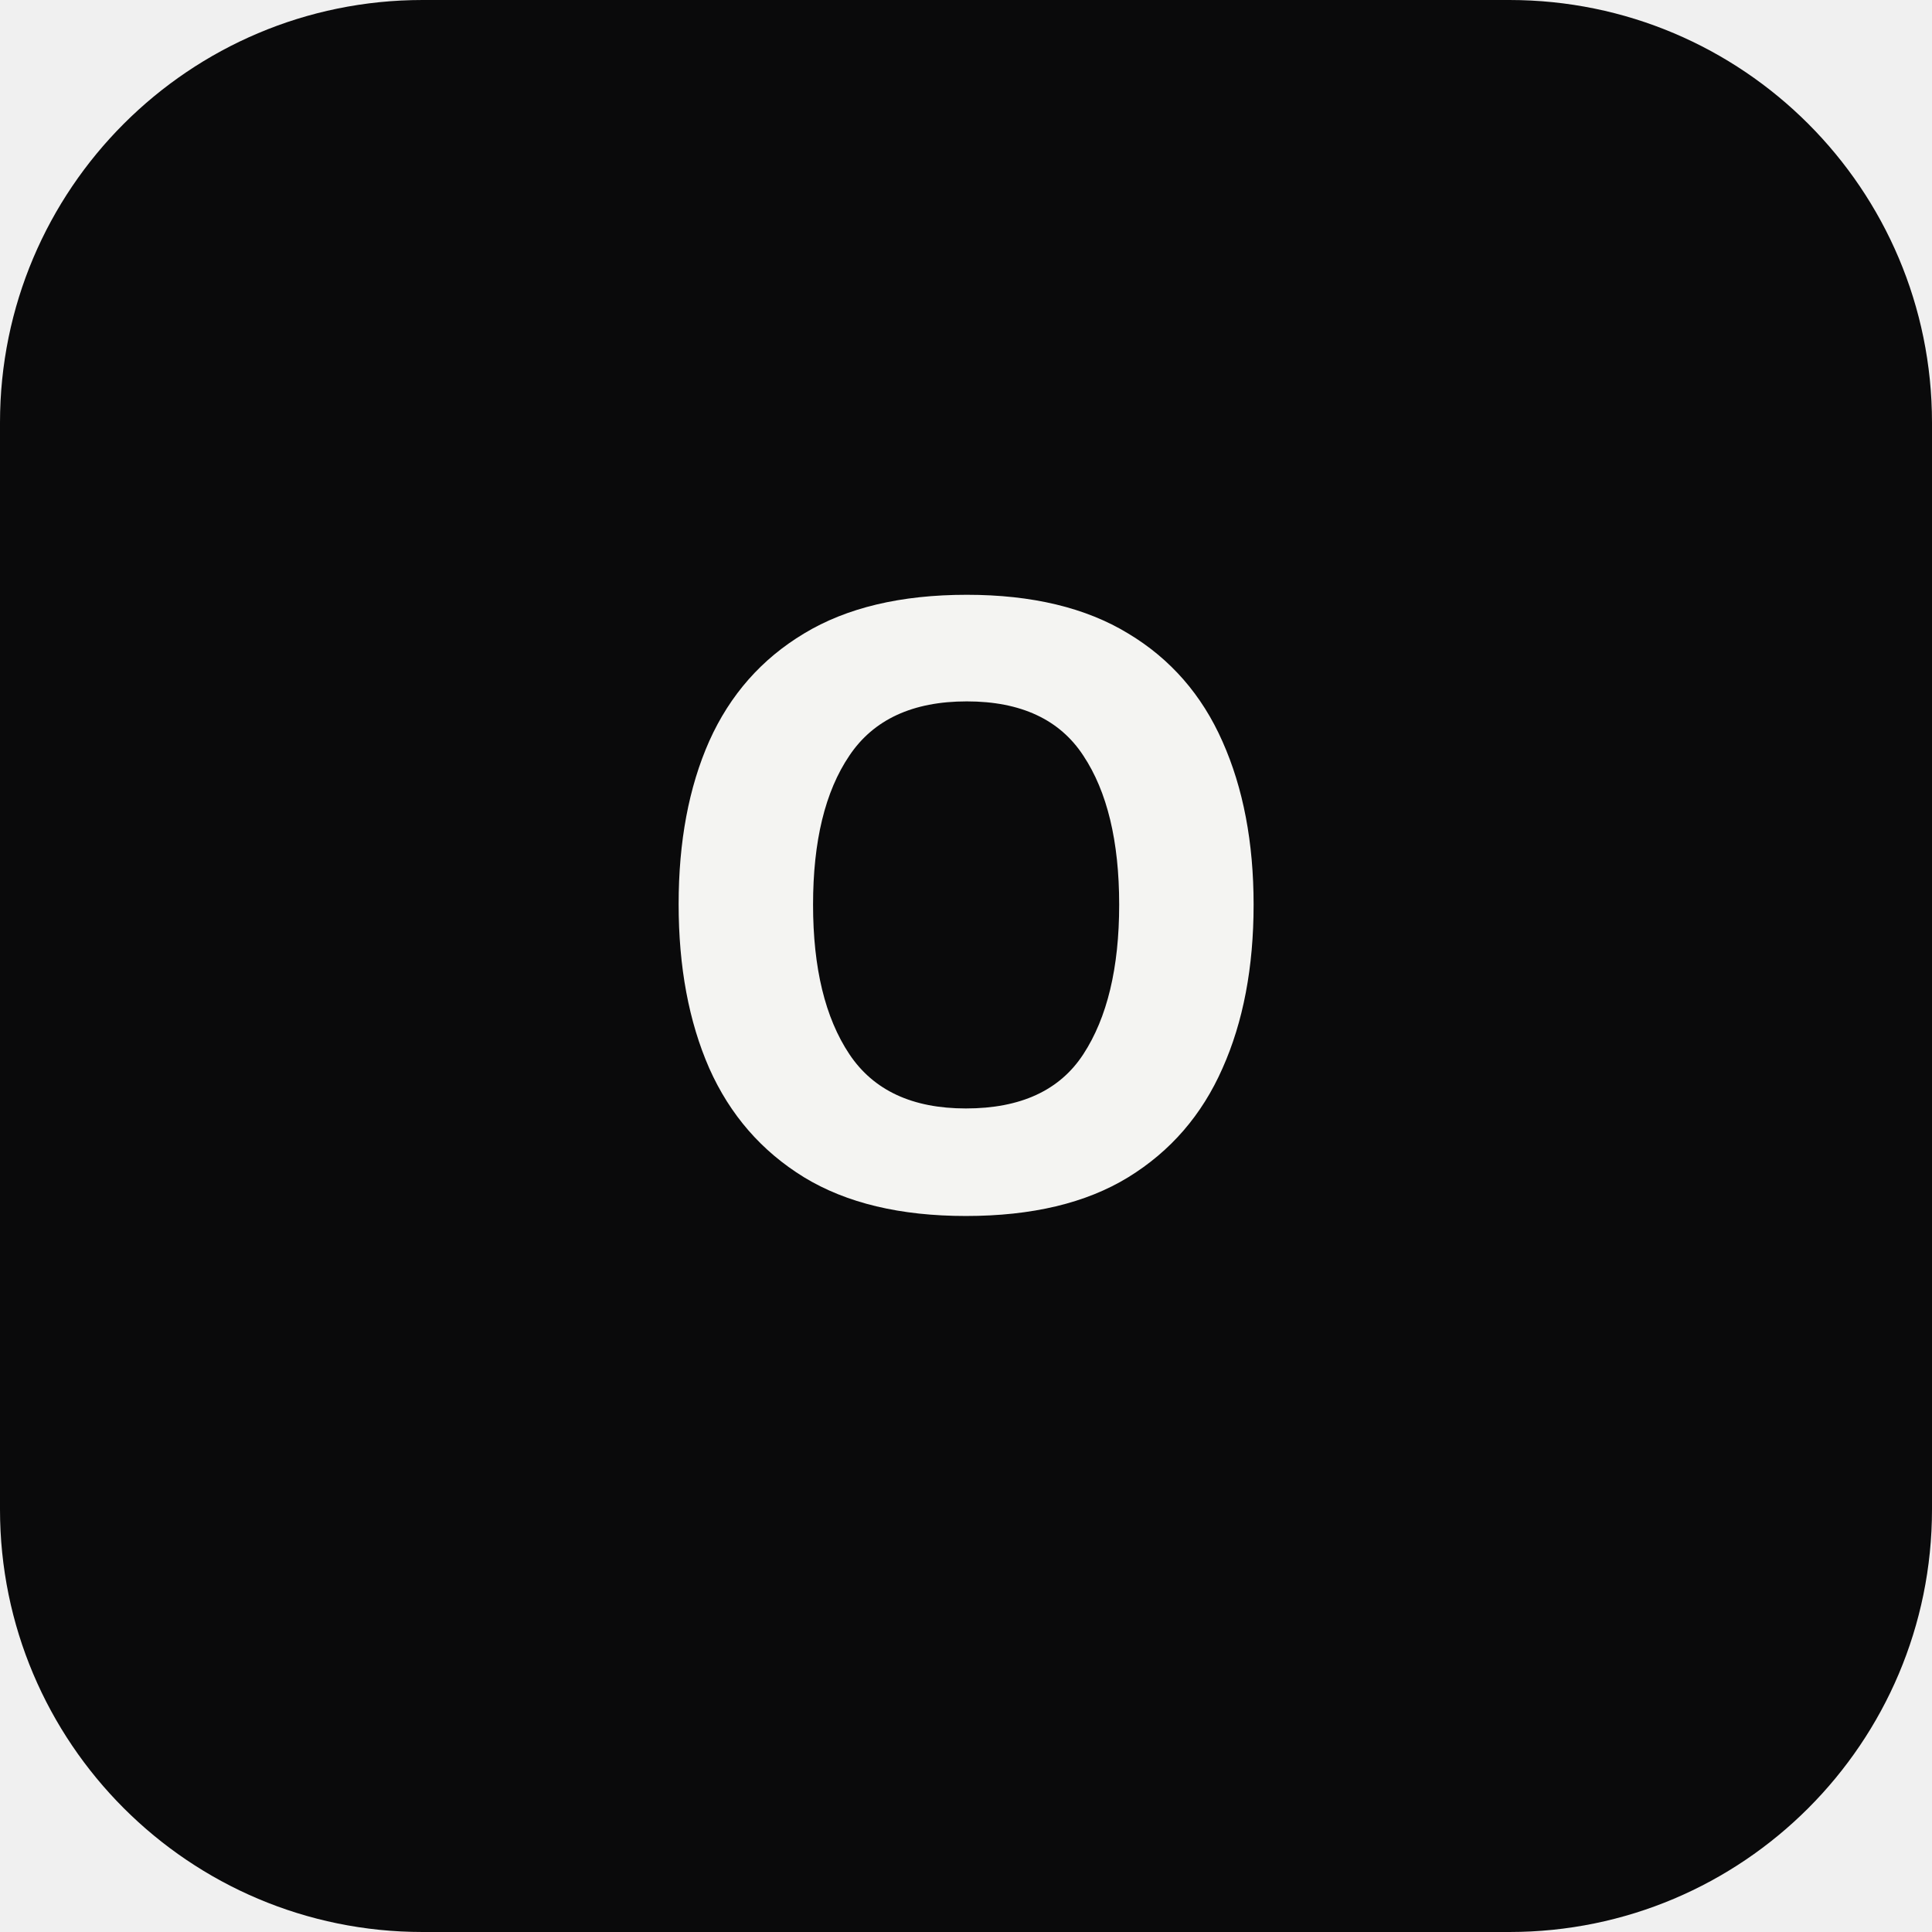
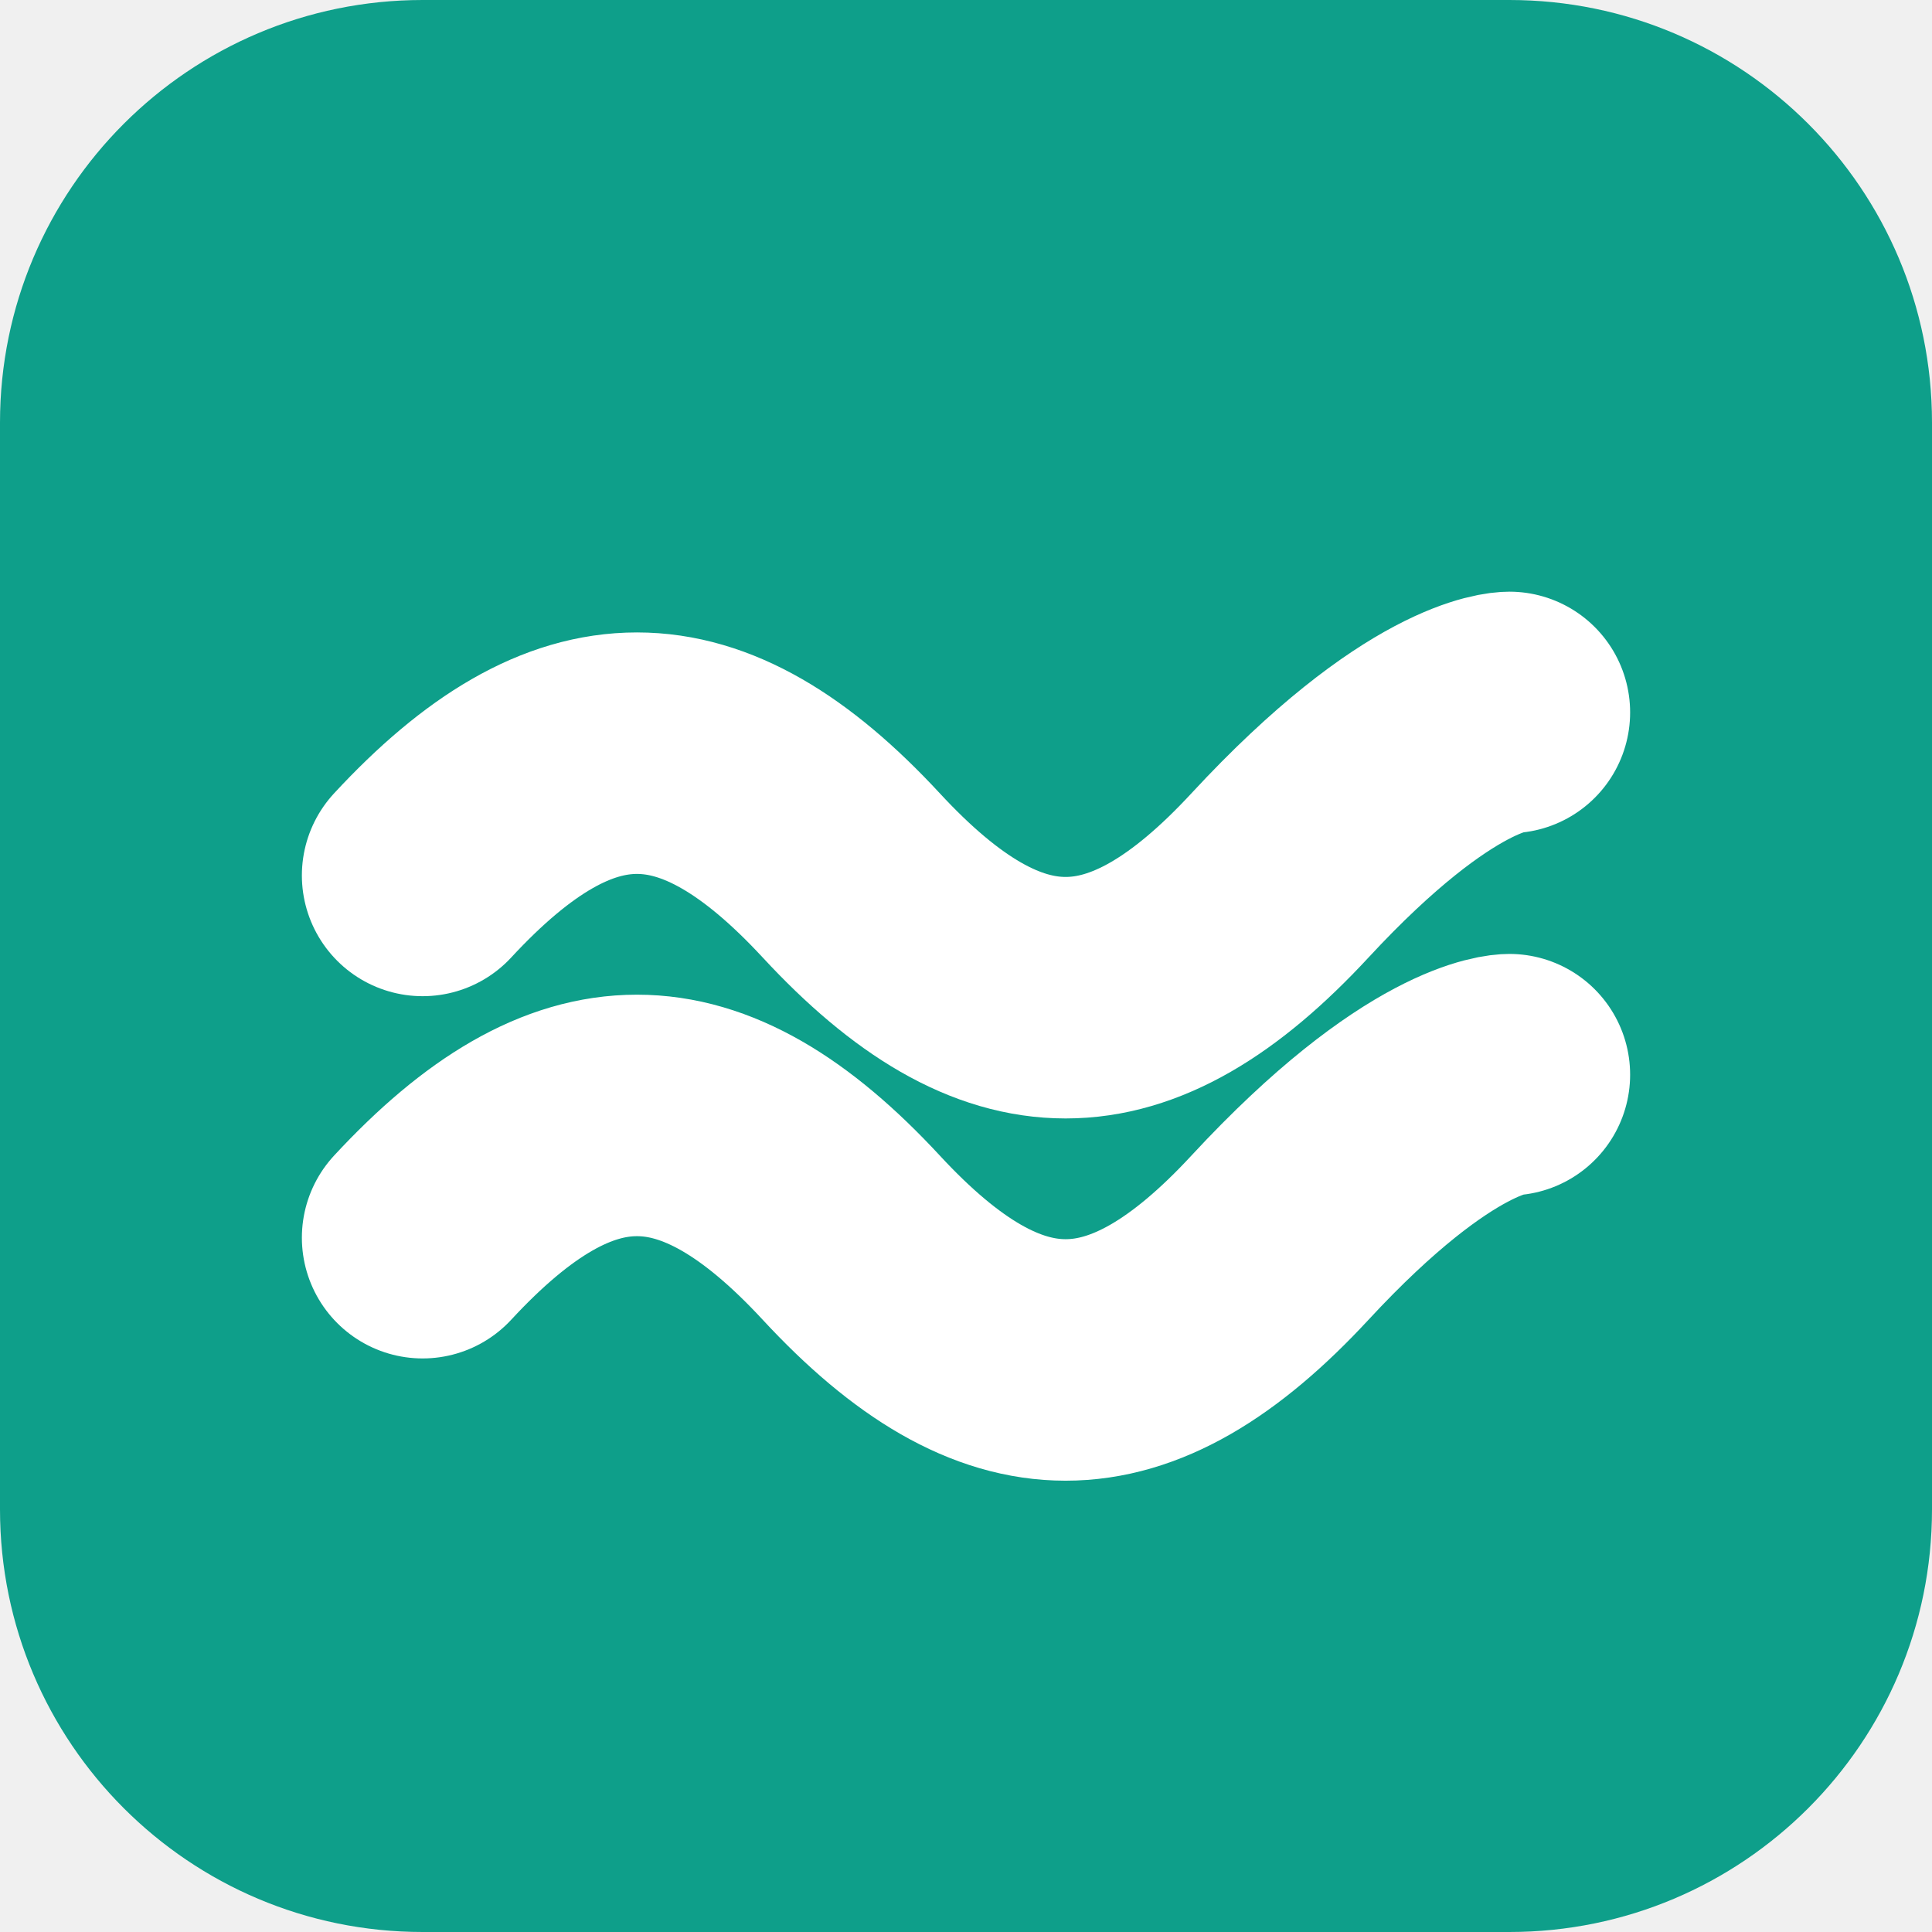
<svg xmlns="http://www.w3.org/2000/svg" viewBox="0 0 64 64">
-   <rect width="64" height="64" rx="14" fill="#0a0a0b" />
-   <text x="32" y="40" fill="#f4f4f2" font-family="Avenir Next, Segoe UI, sans-serif" font-size="28" font-weight="800" text-anchor="middle">O</text>
+   <rect width="64" height="64" rx="14" fill="#0e9f8a" />
+   <g fill="none" stroke="#ffffff" stroke-linecap="round" stroke-linejoin="round" stroke-width="4" transform="translate(8 12) scale(2)">
+     <path d="M3 8.5c2.5-2.7 4.6-2.7 7.1 0s4.6 2.7 7.1 0 3.8-2.7 3.8-2.7" />
+     <path d="M3 14.5c2.5-2.7 4.6-2.7 7.1 0s4.6 2.7 7.1 0 3.8-2.7 3.8-2.7" />
+   </g>
</svg>
